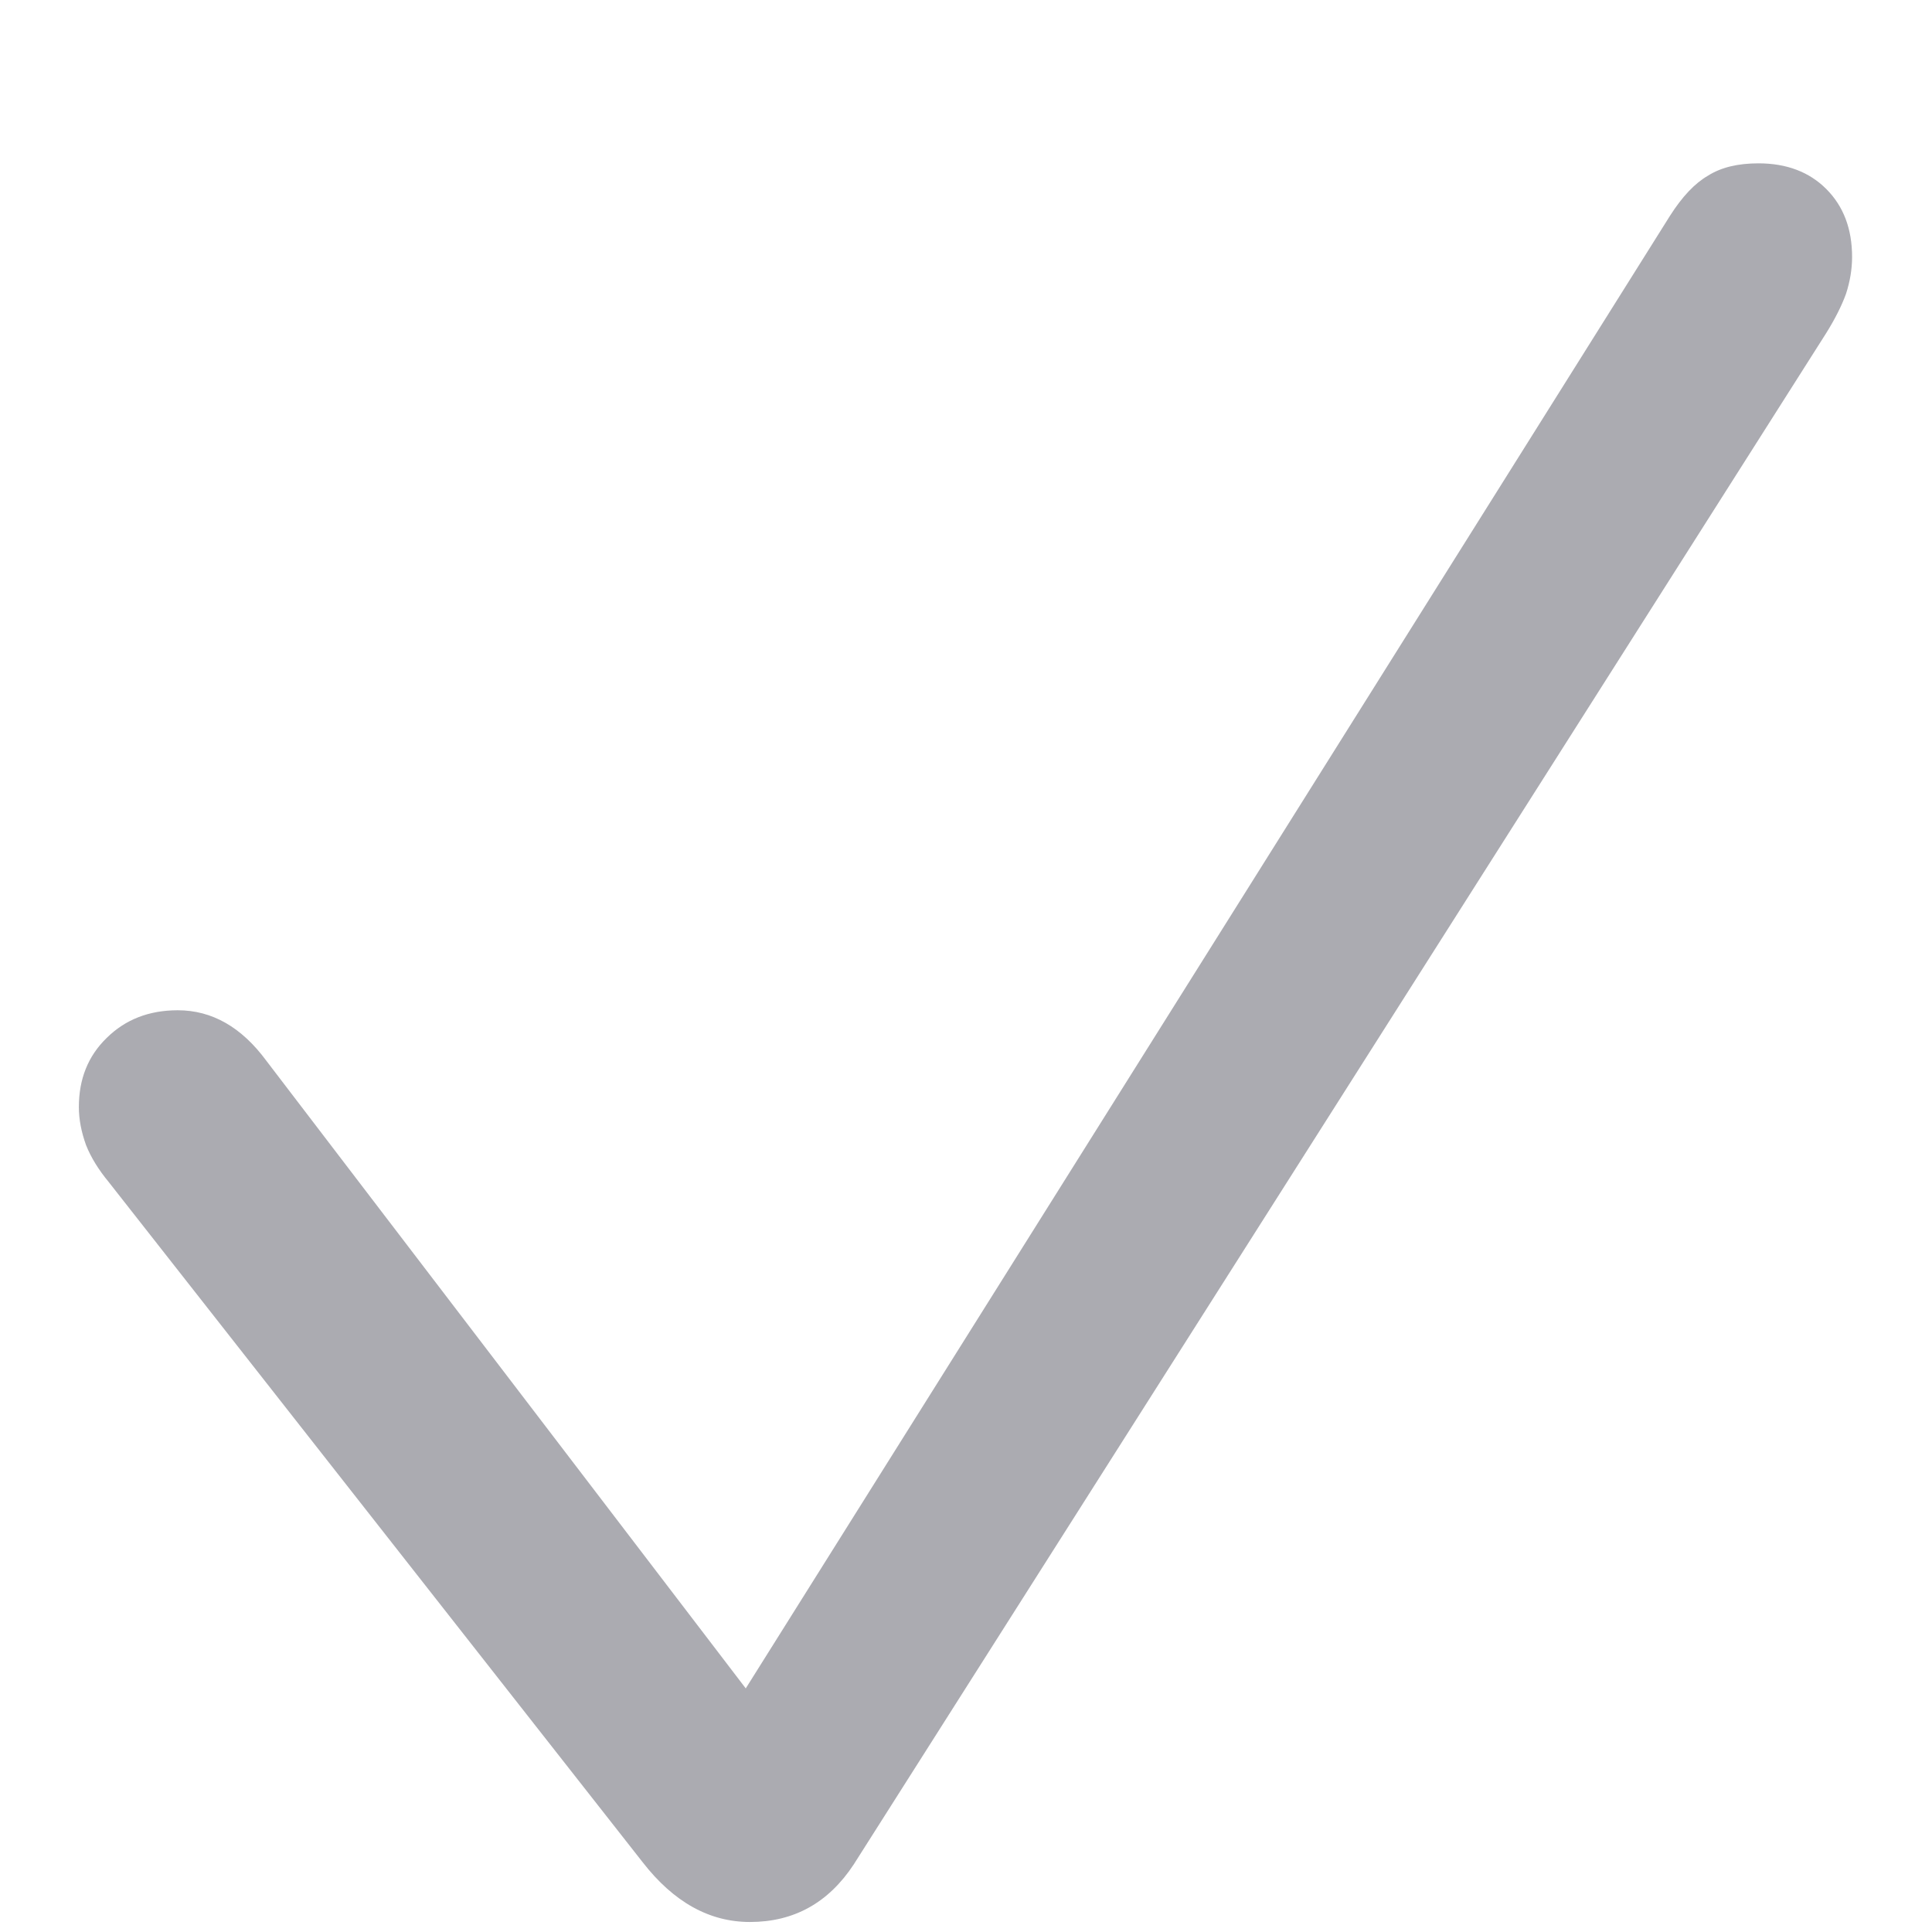
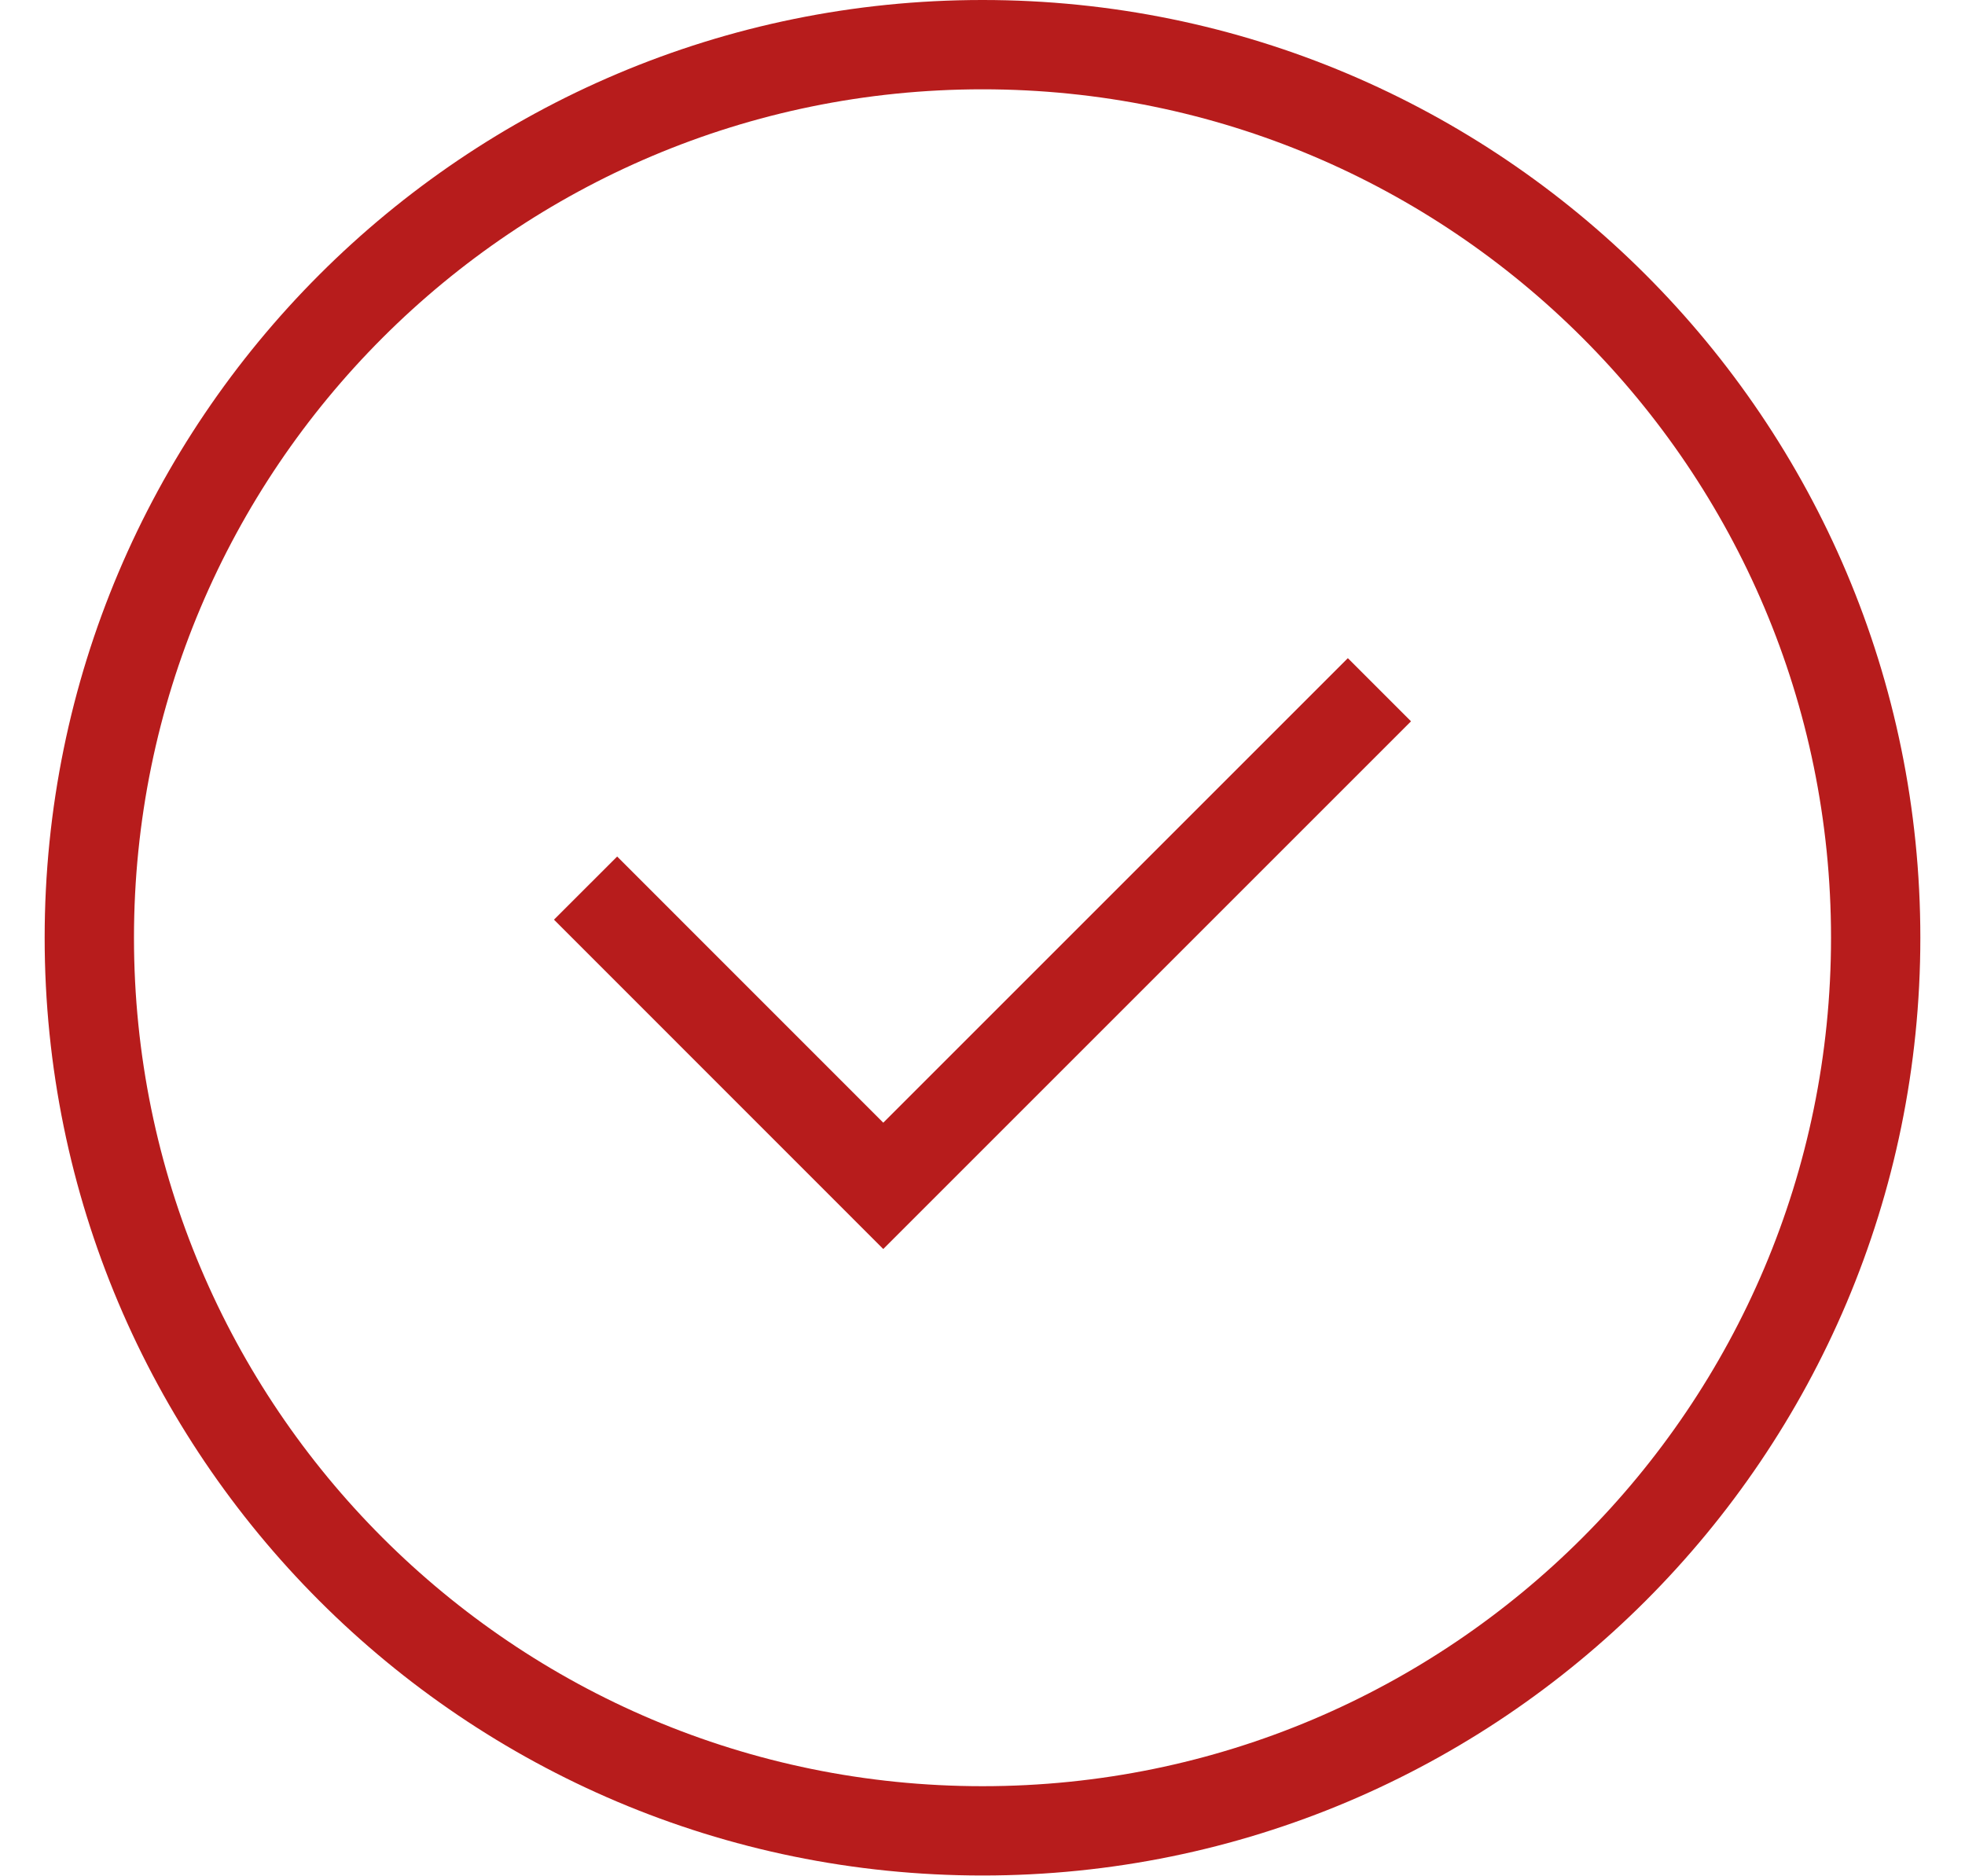
- <svg xmlns="http://www.w3.org/2000/svg" width="11" height="11" viewBox="0 0 11 11" fill="none">
-   <path opacity="0.4" d="M4.27 10.943C4.039 10.943 3.836 10.83 3.66 10.604L0.619 6.73C0.561 6.66 0.518 6.59 0.49 6.52C0.463 6.445 0.449 6.373 0.449 6.303C0.449 6.143 0.502 6.012 0.607 5.91C0.713 5.805 0.848 5.752 1.012 5.752C1.207 5.752 1.375 5.848 1.516 6.039L4.246 9.613L9.508 1.229C9.578 1.119 9.65 1.043 9.725 1C9.799 0.953 9.895 0.93 10.012 0.93C10.172 0.93 10.301 0.979 10.398 1.076C10.496 1.174 10.545 1.303 10.545 1.463C10.545 1.533 10.533 1.604 10.51 1.674C10.486 1.74 10.449 1.814 10.398 1.896L4.861 10.615C4.717 10.834 4.52 10.943 4.27 10.943Z" fill="#2C2C3C" />
+ <svg xmlns="http://www.w3.org/2000/svg" width="22" height="21" viewBox="0 0 22 21" fill="none">
+   <path d="M6.556 9.944L9.889 13.278L15.444 7.723M11 20.5C5.477 20.5 1 16.022 1 10.5C1 4.977 5.478 0.5 11 0.5C16.523 0.5 21 4.978 21 10.5C21 16.023 16.522 20.5 11 20.5Z" stroke="#B71C1C" stroke-miterlimit="10" />
</svg>
